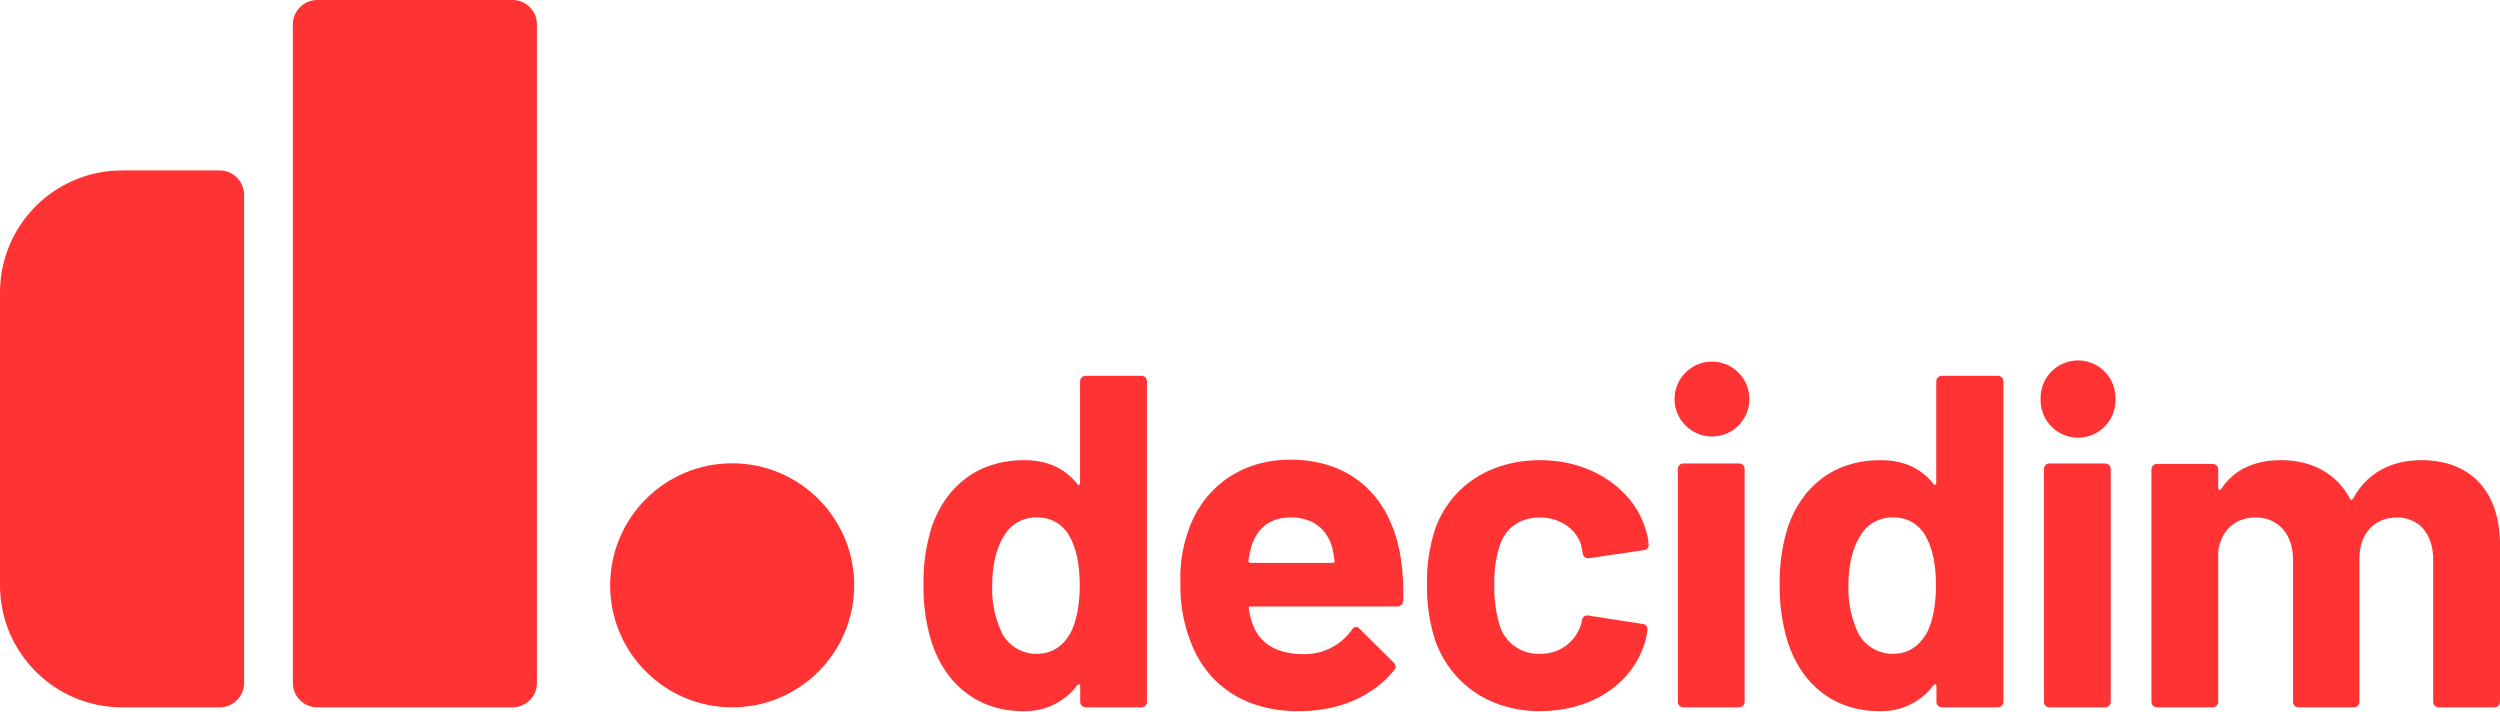
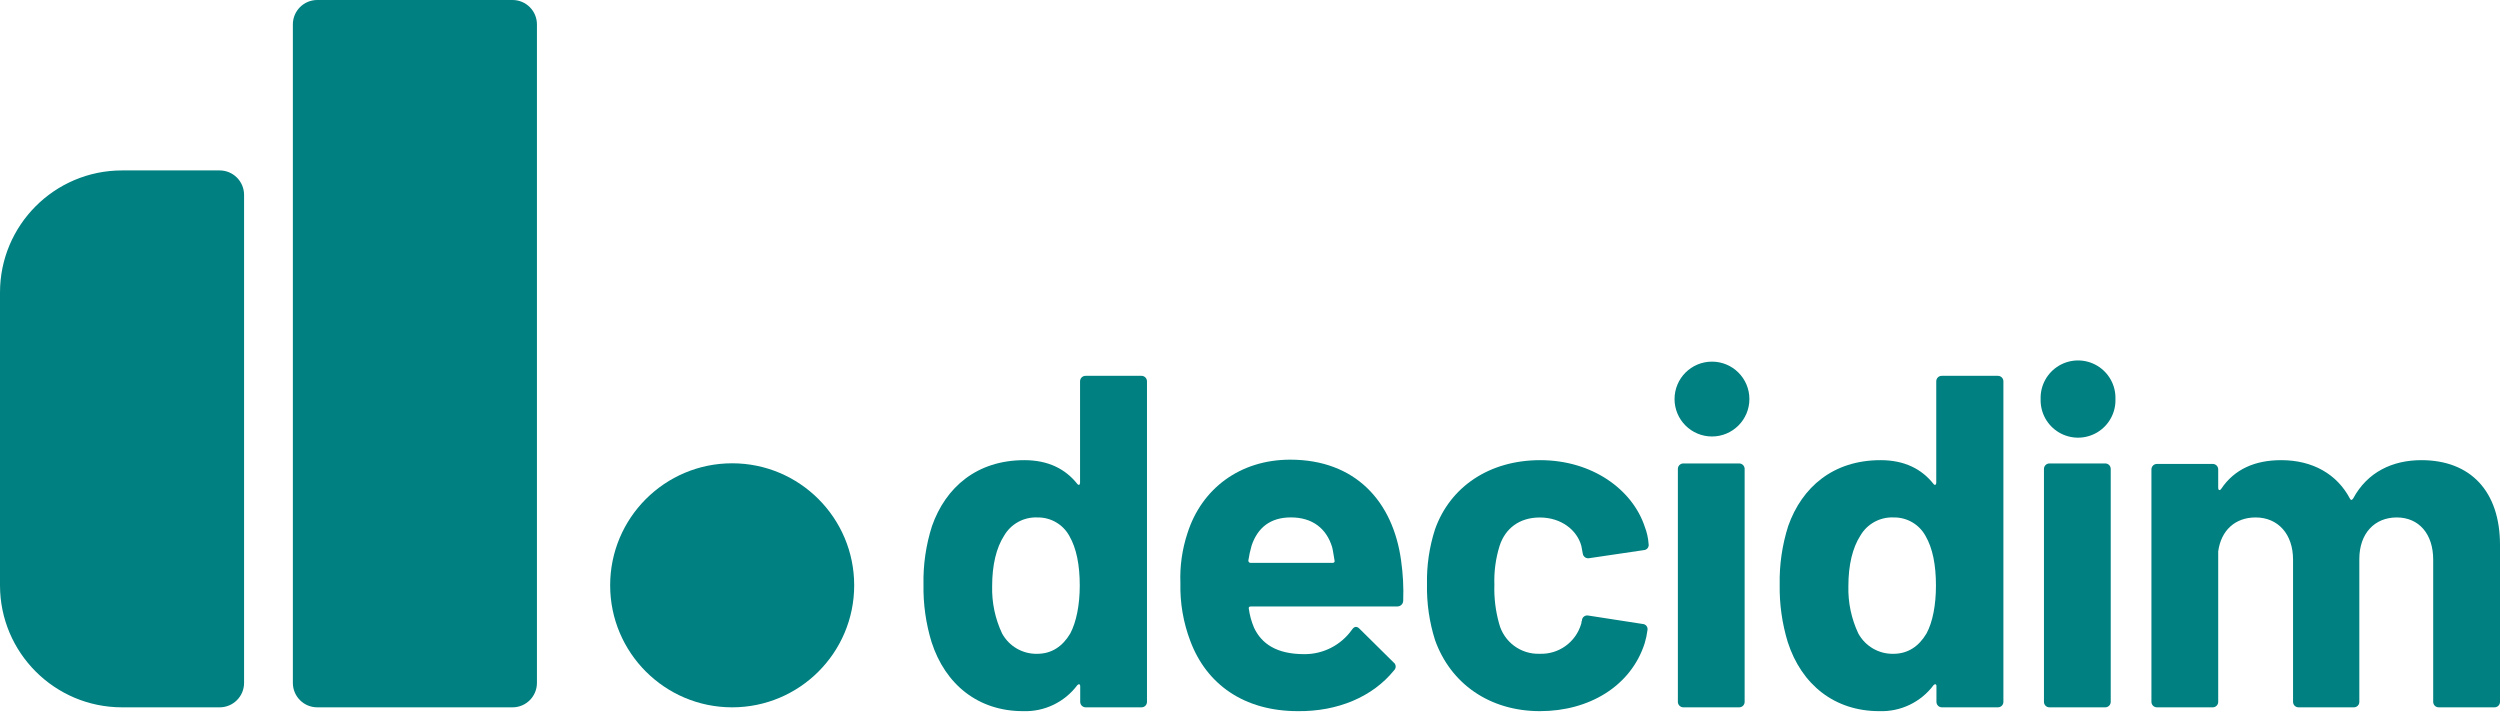
<svg xmlns="http://www.w3.org/2000/svg" viewBox="0 0 662 188.31">
  <defs>
    <style>
      .cls-1 {
-         fill: #FF3333;
+         fill: #008080;
      }
    </style>
  </defs>
  <g>
    <path class="cls-1" d="M287.55,99.52h14.67a1.45,1.45,0,0,1,1.5,1.51V185.8a1.44,1.44,0,0,1-1.5,1.5H287.55a1.45,1.45,0,0,1-1.51-1.5v-4.14c0-.5-.37-.63-.75-.25a17.17,17.17,0,0,1-14.42,6.9c-11.79,0-20.56-7-24.2-18.31a49.17,49.17,0,0,1-2.13-15.17,47.81,47.81,0,0,1,2.26-15.55c3.63-10.29,11.91-17.43,24.45-17.43,6.39,0,10.91,2.38,14,6.27.38.5.75.25.75-.26V101A1.45,1.45,0,0,1,287.55,99.52Zm-1.63,55.56c0-5.52-.88-9.91-2.76-13.17a9.44,9.44,0,0,0-8.4-4.89,9.73,9.73,0,0,0-8.91,4.89c-2,3.13-3.13,7.65-3.13,13.29a27.75,27.75,0,0,0,2.63,12.54,10.34,10.34,0,0,0,9.28,5.39c3.89,0,6.77-2,8.78-5.39C285,164.73,285.92,160.22,285.92,155.08Z" />
    <path class="cls-1" d="M371.57,159.09a1.55,1.55,0,0,1-1.63,1.5H331.19c-.38,0-.63.25-.5.63a19.51,19.51,0,0,0,1.38,5c2,4.26,6,7,13.29,7A15.35,15.35,0,0,0,358,166.74c.62-.88,1.25-1,2-.25l9,8.9a1.37,1.37,0,0,1,.13,2.13c-5.65,7-14.93,10.91-25.46,10.79-14.3,0-24.2-7.15-28.47-18.56a40.4,40.4,0,0,1-2.63-15.3,37.55,37.55,0,0,1,1.88-13.29c3.76-11.79,13.92-19.44,27.21-19.44,17.18,0,27.21,11,29.35,26.71A59.71,59.71,0,0,1,371.57,159.09Zm-40.13-14.67a30.73,30.73,0,0,0-.88,4,.59.59,0,0,0,.63.63h21.69c.38,0,.63-.25.51-.63-.26-1.38-.38-2.51-.63-3.51-1.51-5-5.27-7.9-10.91-7.9C336.46,137,333.07,139.65,331.44,144.42Z" />
    <path class="cls-1" d="M380,169.5a46,46,0,0,1-2.13-14.8A44.19,44.19,0,0,1,380,140.15c4-11.28,14.42-18.3,27.84-18.3,13.79,0,24.45,7.77,27.71,17.68a15.57,15.57,0,0,1,1,4.51,1.36,1.36,0,0,1-1.26,1.63l-14.42,2.13a1.45,1.45,0,0,1-1.76-1.25l-.37-2c-1.13-4.14-5.27-7.52-11-7.52-5.39,0-9.15,2.88-10.65,7.52a31.18,31.18,0,0,0-1.38,10.29,34,34,0,0,0,1.25,10.28,10.71,10.71,0,0,0,10.78,8,11,11,0,0,0,10.91-7.77,1.53,1.53,0,0,0,.13-.75.48.48,0,0,0,.12-.38A1.4,1.4,0,0,1,420.6,163L435,165.23a1.36,1.36,0,0,1,1.25,1.63,21,21,0,0,1-.75,3.51c-3.63,11.29-14.67,17.94-27.71,17.94C394.39,188.31,384.11,181,380,169.5Z" />
    <path class="cls-1" d="M443.42,105.67a9.91,9.91,0,0,1,19.82,0,9.91,9.91,0,0,1-19.82,0Zm.88,80.13V124.23a1.45,1.45,0,0,1,1.51-1.51h14.67a1.45,1.45,0,0,1,1.5,1.51V185.8a1.44,1.44,0,0,1-1.5,1.5H445.81A1.45,1.45,0,0,1,444.3,185.8Z" />
    <path class="cls-1" d="M514.27,99.52H529a1.45,1.45,0,0,1,1.5,1.51V185.8a1.44,1.44,0,0,1-1.5,1.5H514.27a1.44,1.44,0,0,1-1.5-1.5v-4.14c0-.5-.38-.63-.75-.25a17.17,17.17,0,0,1-14.42,6.9c-11.79,0-20.57-7-24.21-18.31a49.47,49.47,0,0,1-2.13-15.17,48.08,48.08,0,0,1,2.26-15.55c3.64-10.29,11.91-17.43,24.45-17.43,6.4,0,10.91,2.38,14,6.27.37.5.75.25.75-.26V101A1.45,1.45,0,0,1,514.27,99.52Zm-1.63,55.56c0-5.52-.87-9.91-2.76-13.17a9.42,9.42,0,0,0-8.4-4.89,9.71,9.71,0,0,0-8.9,4.89c-2,3.13-3.13,7.65-3.13,13.29a27.75,27.75,0,0,0,2.63,12.54,10.34,10.34,0,0,0,9.28,5.39c3.89,0,6.77-2,8.78-5.39C511.77,164.73,512.64,160.22,512.64,155.08Z" />
    <path class="cls-1" d="M540.36,105.67a9.91,9.91,0,1,1,19.81,0,9.91,9.91,0,1,1-19.81,0Zm.88,80.13V124.23a1.45,1.45,0,0,1,1.5-1.51h14.67a1.45,1.45,0,0,1,1.51,1.51V185.8a1.45,1.45,0,0,1-1.51,1.5H542.74A1.44,1.44,0,0,1,541.24,185.8Z" />
    <path class="cls-1" d="M662,144.29V185.8a1.45,1.45,0,0,1-1.51,1.5H645.82a1.45,1.45,0,0,1-1.51-1.5V148.18c0-6.77-3.76-11.16-9.65-11.16s-9.91,4.26-9.91,11V185.8a1.44,1.44,0,0,1-1.5,1.5H608.7a1.44,1.44,0,0,1-1.5-1.5V148.18c0-6.77-4-11.16-9.91-11.16-5.39,0-9.15,3.38-9.91,9V185.8a1.44,1.44,0,0,1-1.5,1.5H571.21a1.45,1.45,0,0,1-1.51-1.5V124.35a1.45,1.45,0,0,1,1.51-1.5h14.67a1.44,1.44,0,0,1,1.5,1.5v4.89c0,.51.38.76.76.26,3.51-5.27,9-7.65,15.92-7.65,8.4,0,14.8,3.76,18.18,10.15.26.5.51.5.88,0,3.76-7,10.41-10.15,18.06-10.15C654.22,121.85,662,130.12,662,144.29Z" />
  </g>
  <g>
    <g>
      <path class="cls-1" d="M0,77.49v0A32.32,32.32,0,0,1,32.31,45.13H58.17a6.47,6.47,0,0,1,6.46,6.46V180.84a6.46,6.46,0,0,1-6.46,6.46H32.31A32.32,32.32,0,0,1,0,155V77.49Z" />
      <rect class="cls-1" x="77.55" width="64.63" height="187.3" rx="6.46" ry="6.46" />
    </g>
    <path class="cls-1" d="M226.19,155a32.31,32.31,0,1,1-32.31-32.32A32.32,32.32,0,0,1,226.19,155Z" />
  </g>
</svg>
